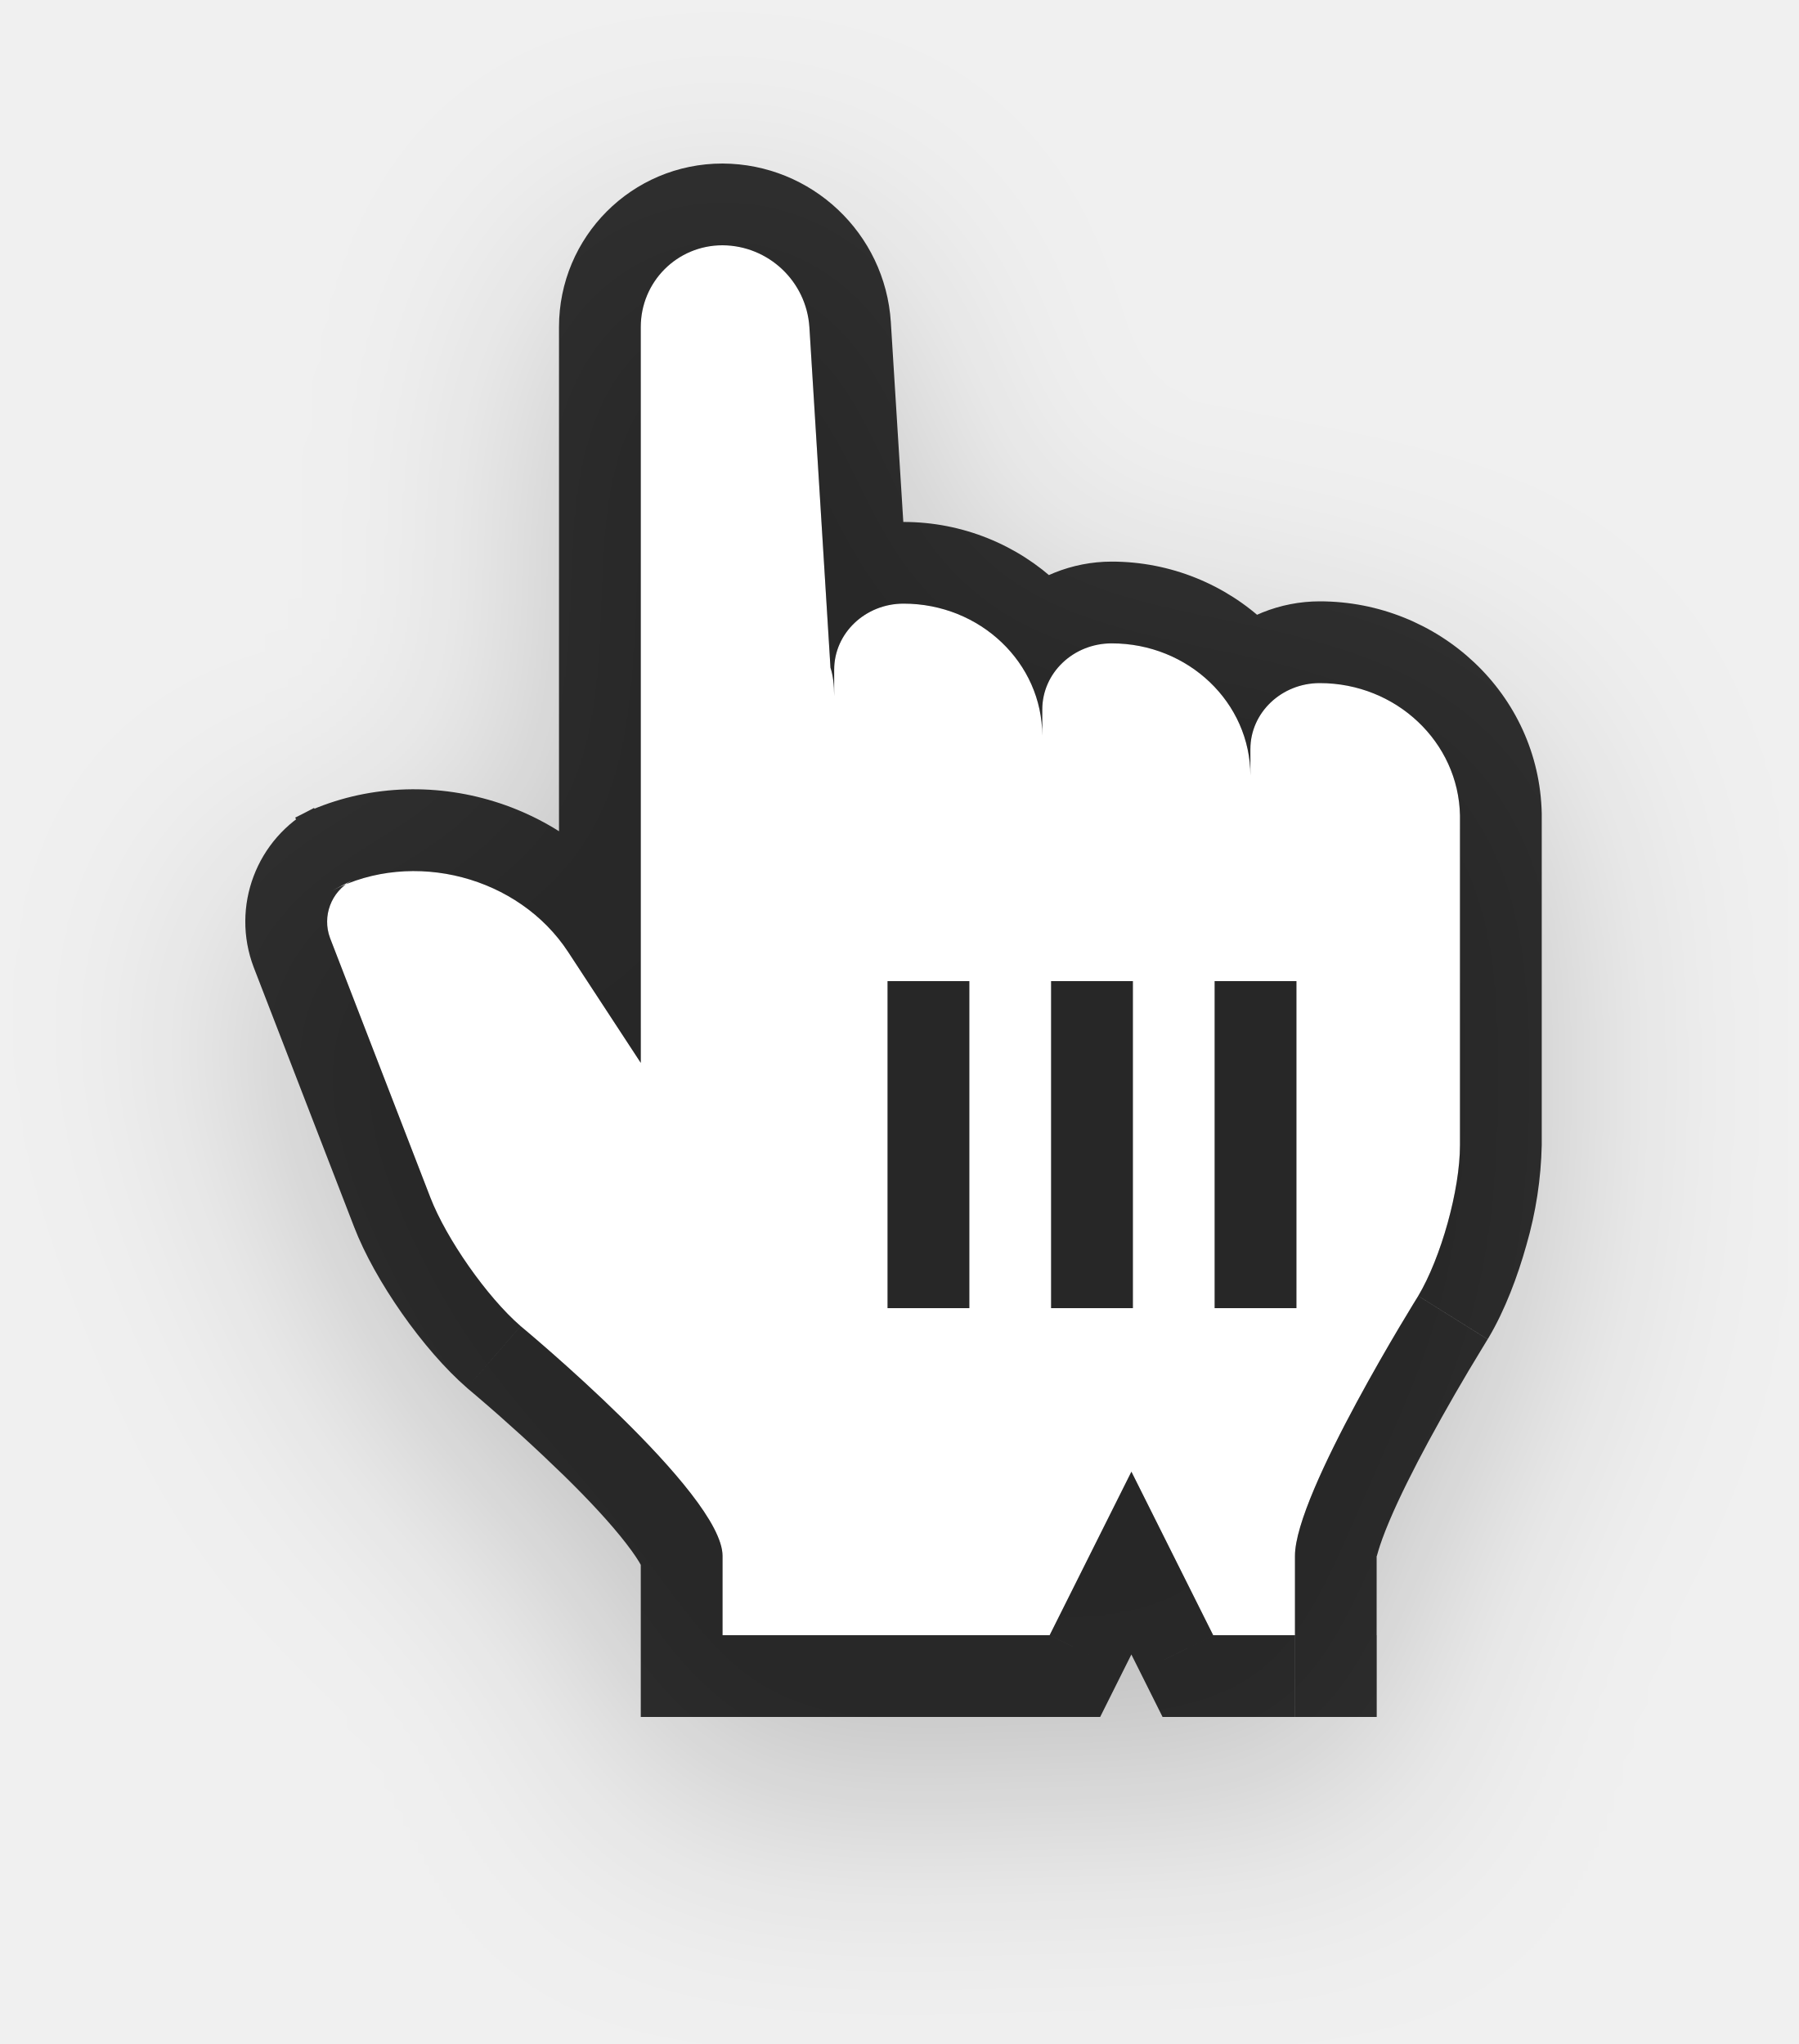
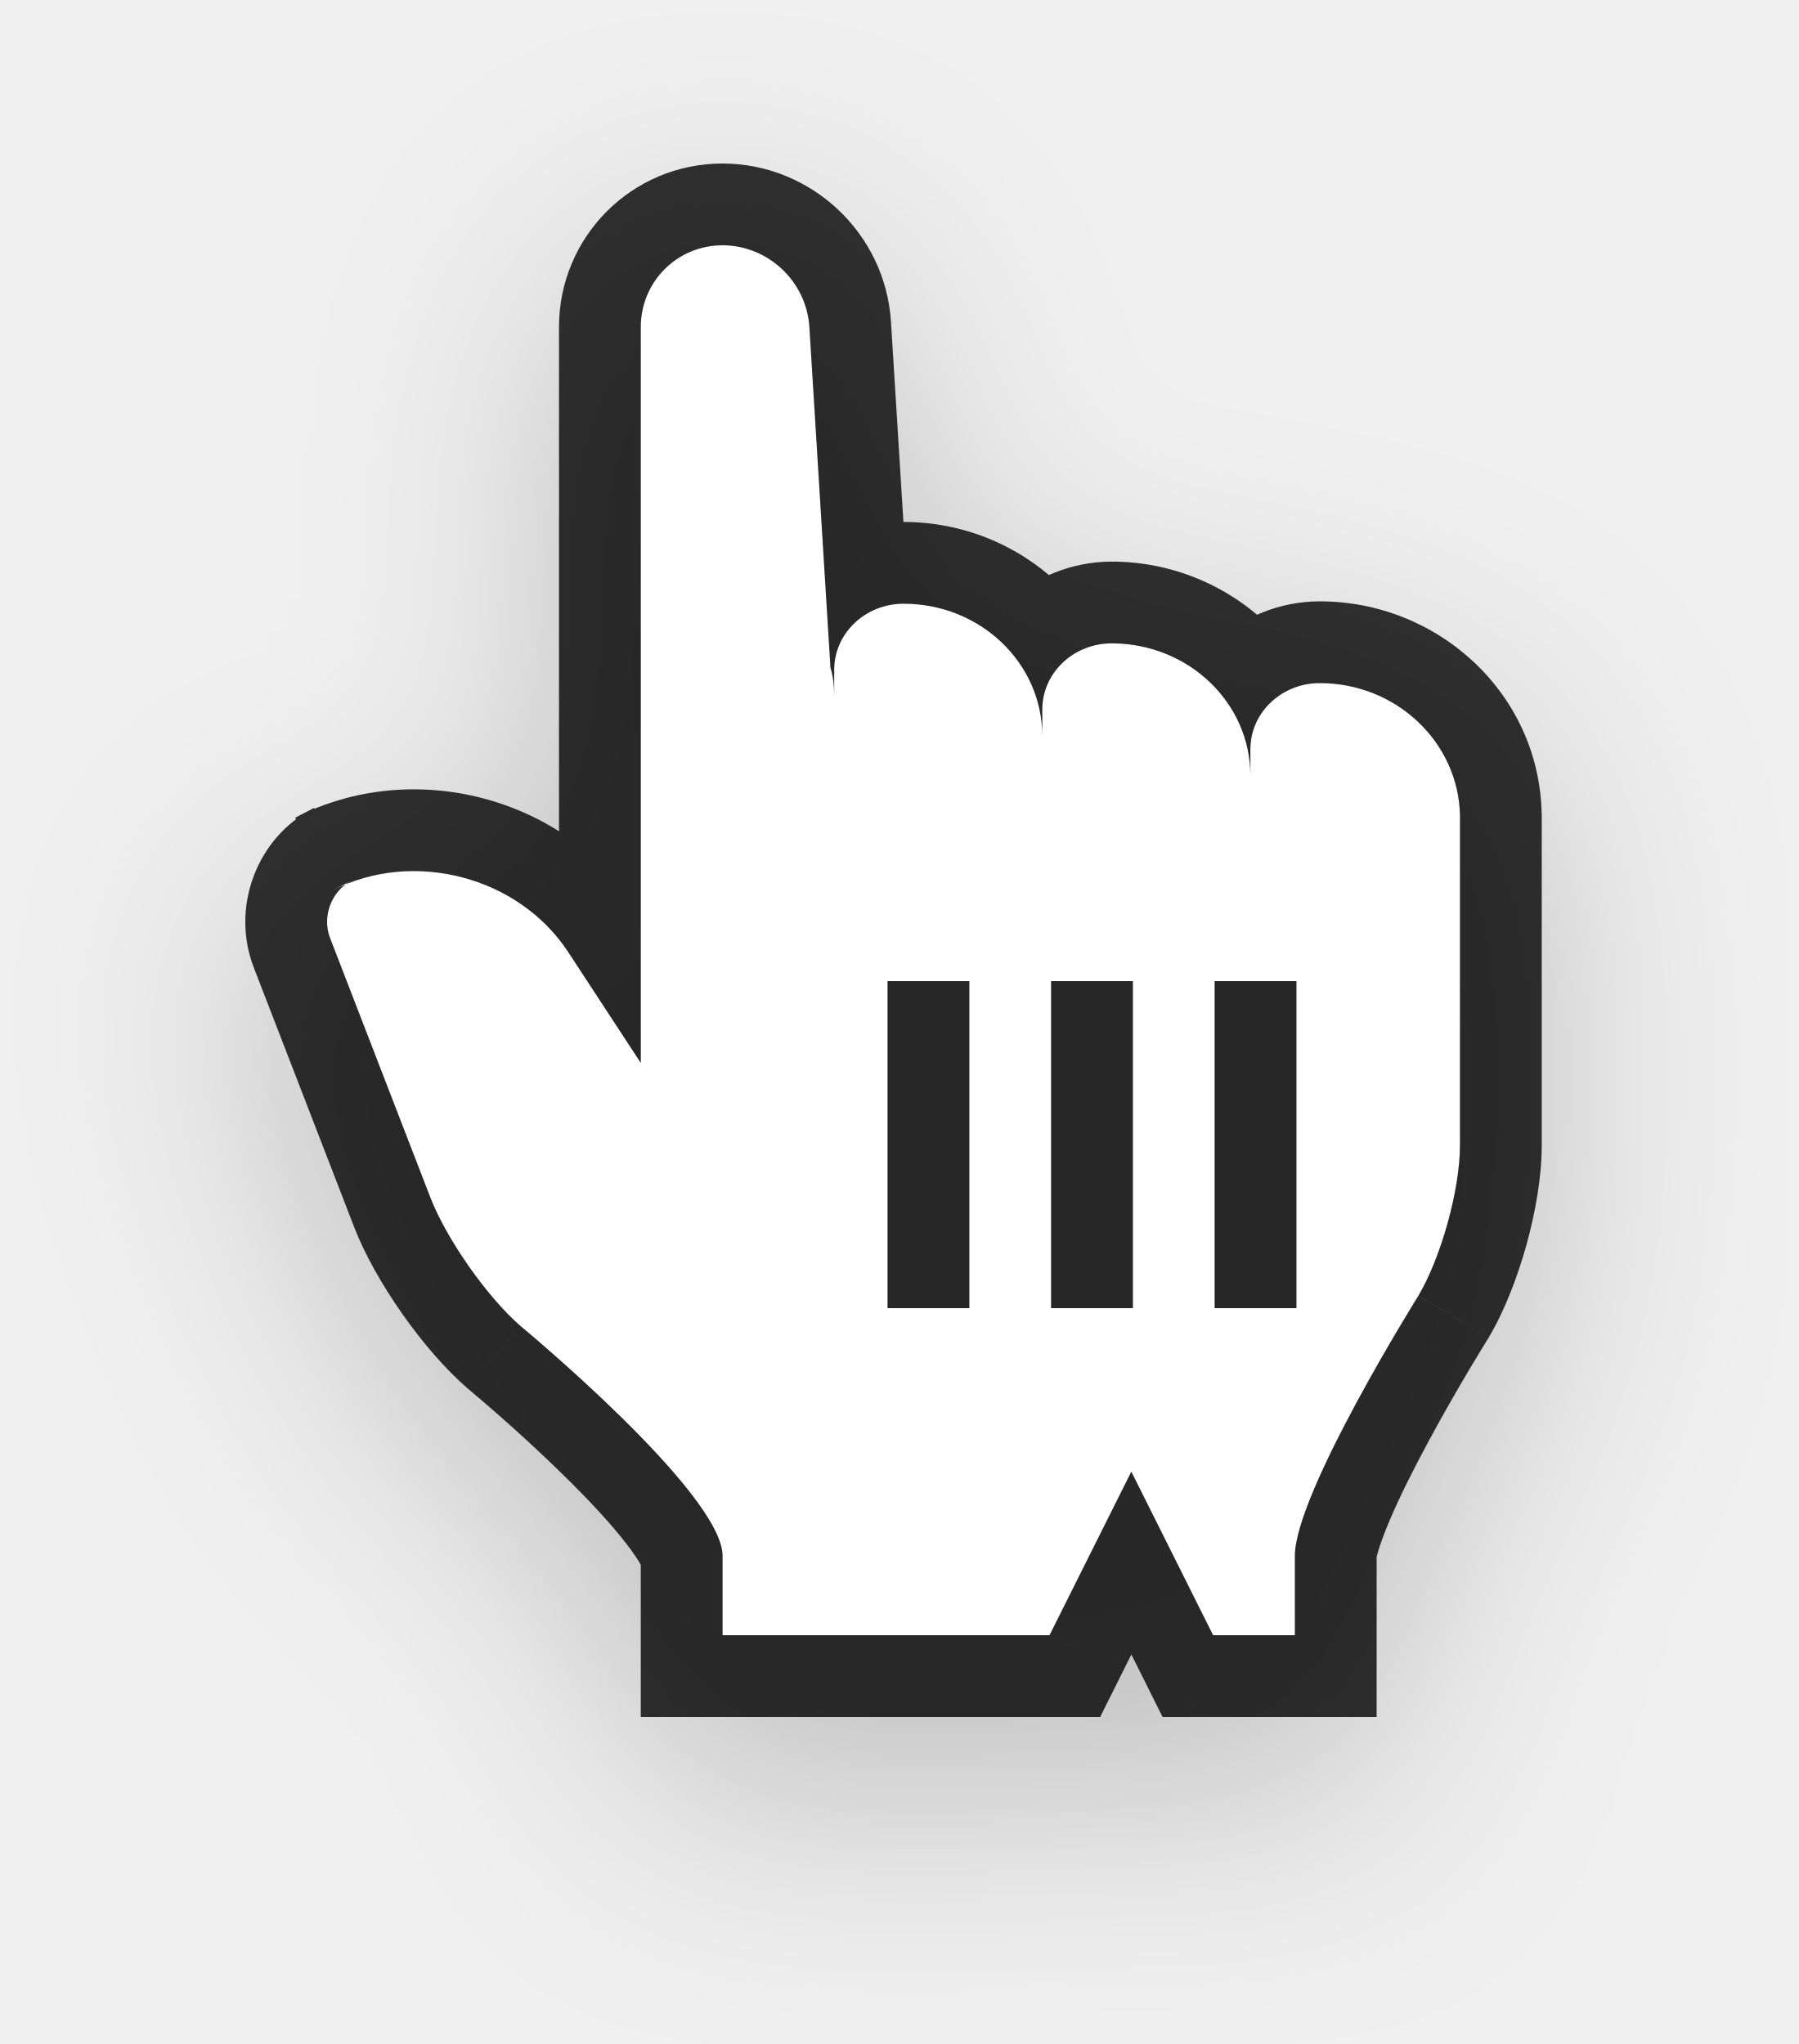
- <svg xmlns="http://www.w3.org/2000/svg" width="22" height="25" fill="none">
-   <g filter="url(#a)">
-     <mask id="b" maskUnits="userSpaceOnUse" x="3" y="2" width="16" height="19" fill="#000">
-       <path fill="#fff" d="M3 2h16v19H3z" />
-       <path fill-rule="evenodd" clip-rule="evenodd" d="m7.836 13-.887-1.355c-.605-.925-1.895-1.262-2.881-.755l.23-.118a.572.572 0 0 0-.262.7l1.227 3.175c.195.504.692 1.216 1.104 1.573 0 0 2.469 2.044 2.469 2.81V20h4l1-2 1 2h1v-.97c0-.766 1.508-3.18 1.508-3.18.278-.468.51-1.295.51-1.843V9.972c-.018-.893-.778-1.617-1.715-1.617-.468 0-.848.362-.848.808v.324c0-.894-.76-1.618-1.696-1.618-.47 0-.849.362-.849.81V9c0-.893-.76-1.617-1.696-1.617-.469 0-.849.362-.849.809v.323c0-.143-.015-.258-.045-.348l-.258-4.167A1.072 1.072 0 0 0 8.836 3c-.557 0-1 .448-1 1v9Zm7.018-1h1v4h-1v-4Zm-2 0h1v4h-1v-4Zm-2 0h1v4h-1v-4Z" />
+ <svg xmlns="http://www.w3.org/2000/svg" width="22" height="25" viewBox="0 0 22 25" fill="none">
+   <g filter="url(#filter0_d_62863_1118)">
+     <mask id="path-1-outside-1_62863_1118" maskUnits="userSpaceOnUse" x="3" y="2" width="16" height="19" fill="black">
+       <rect fill="white" x="3" y="2" width="16" height="19" />
+       <path fill-rule="evenodd" clip-rule="evenodd" d="M7.836 13L6.949 11.645C6.344 10.72 5.054 10.383 4.068 10.89L4.298 10.772C4.053 10.898 3.935 11.211 4.036 11.472L5.263 14.647C5.458 15.151 5.955 15.863 6.367 16.22C6.367 16.22 8.836 18.264 8.836 19.03V20H12.835L13.835 18L14.835 20H15.835V19.03C15.835 18.264 17.344 15.851 17.344 15.851C17.622 15.382 17.854 14.555 17.854 14.007V9.972C17.835 9.079 17.076 8.355 16.139 8.355C15.671 8.355 15.291 8.717 15.291 9.163V9.487C15.291 8.593 14.531 7.869 13.595 7.869C13.126 7.869 12.746 8.231 12.746 8.678V9.001C12.746 8.108 11.987 7.384 11.05 7.384C10.581 7.384 10.201 7.746 10.201 8.193V8.516C10.201 8.373 10.186 8.258 10.156 8.168L9.898 4.001C9.863 3.438 9.388 3 8.836 3C8.279 3 7.836 3.448 7.836 4V8V13ZM14.854 12L15.854 12V16H14.854V12ZM12.854 12L13.854 12V16H12.854V12ZM10.854 12L11.854 12V16H10.854V12Z" />
    </mask>
-     <path fill-rule="evenodd" clip-rule="evenodd" d="m7.836 13-.887-1.355c-.605-.925-1.895-1.262-2.881-.755l.23-.118a.572.572 0 0 0-.262.7l1.227 3.175c.195.504.692 1.216 1.104 1.573 0 0 2.469 2.044 2.469 2.81V20h4l1-2 1 2h1v-.97c0-.766 1.508-3.18 1.508-3.18.278-.468.51-1.295.51-1.843V9.972c-.018-.893-.778-1.617-1.715-1.617-.468 0-.848.362-.848.808v.324c0-.894-.76-1.618-1.696-1.618-.47 0-.849.362-.849.81V9c0-.893-.76-1.617-1.696-1.617-.469 0-.849.362-.849.809v.323c0-.143-.015-.258-.045-.348l-.258-4.167A1.072 1.072 0 0 0 8.836 3c-.557 0-1 .448-1 1v9Zm7.018-1h1v4h-1v-4Zm-2 0h1v4h-1v-4Zm-2 0h1v4h-1v-4Z" fill="#fff" />
-     <path d="m7.836 13-.837.548 1.837 2.806V13h-1Zm-.887-1.355.837-.547-.837.547Zm-2.913-.173-.933.36.933-.36Zm1.227 3.175.933-.36-.933.36Zm1.104 1.573-.656.755.009.008.009.008.638-.77ZM8.836 20h-1v1h1v-1Zm4 0v1h.618l.276-.553-.895-.447Zm1-2 .894-.447-.895-1.79-.894 1.79.894.447Zm1 2-.895.447.276.553h.618v-1Zm1 0v1h1v-1h-1Zm1.508-4.15.848.53.007-.01.006-.01-.86-.51Zm.51-5.878h1v-.02l-1 .02Zm-7.697-1.804-.999.062.008.128.04.121.95-.311Zm-.26-4.167-.997.062.998-.062ZM7.837 4h-1 1Zm8.018 8h1v-1h-1v1Zm0 4v1h1v-1h-1Zm-1 0h-1v1h1v-1Zm-1-4h1v-1h-1v1Zm0 4v1h1v-1h-1Zm-1 0h-1v1h1v-1Zm-1-4h1v-1h-1v1Zm0 4v1h1v-1h-1Zm-1 0h-1v1h1v-1Zm-2.182-3.548-.886-1.354-1.674 1.095L7 13.548l1.673-1.096Zm-.886-1.354C6.898 9.742 5.049 9.26 3.61 10l.915 1.778c.534-.274 1.264-.08 1.587.414l1.674-1.095Zm-3.261.681.23-.118-.915-1.779-.23.119.915 1.778ZM3.84 9.882a1.571 1.571 0 0 0-.737 1.95l1.866-.72a.435.435 0 0 1 .005.31.45.45 0 0 1-.22.24l-.914-1.78Zm-.737 1.95 1.228 3.176 1.865-.721-1.227-3.175-1.866.72Zm1.228 3.176c.252.654.844 1.502 1.38 1.967l1.311-1.51c-.287-.25-.69-.825-.826-1.178l-1.865.72Zm2.036 1.212-.638.77v.001l.005.004a2.638 2.638 0 0 1 .091.077 21.981 21.981 0 0 1 1.075.979c.296.29.568.581.759.829.096.124.154.215.184.272.04.078-.007.022-.007-.122h2c0-.336-.126-.623-.22-.804-.105-.2-.24-.395-.375-.57a10.688 10.688 0 0 0-.939-1.031 22.293 22.293 0 0 0-1.265-1.148l-.023-.02-.007-.005-.002-.001-.638.77Zm1.469 2.81V20h2v-.97h-2Zm1 1.97h4v-2h-4v2Zm4.894-.553 1-2-1.789-.894-1 2 1.789.894Zm-.789-2 1 2 1.789-.894-1-2-1.789.894ZM14.835 21h1v-2h-1v2Zm2-1v-.97h-2V20h2Zm0-.97c0 .036.011-.086.157-.43.124-.293.296-.635.478-.972a25.155 25.155 0 0 1 .663-1.15l.045-.074.011-.018.003-.004v-.001l-.848-.53-.848-.53-.001.002a.192.192 0 0 1-.004.006l-.014.023a28.588 28.588 0 0 0-.767 1.326c-.196.362-.4.767-.56 1.142-.137.324-.315.791-.315 1.21h2Zm1.37-2.67c.198-.334.354-.747.462-1.134a4.75 4.75 0 0 0 .187-1.22h-2c0 .155-.037.404-.114.685-.078.28-.176.515-.256.65l1.72 1.02Zm.649-2.353V9.972h-2v4.035h2Zm0-4.055c-.03-1.47-1.266-2.597-2.715-2.597v2c.426 0 .708.32.715.637l2-.04Zm-2.715-2.597c-.975 0-1.848.765-1.848 1.808h2c0 .069-.03.123-.062.152a.134.134 0 0 1-.09.04v-2Zm-1.848 1.808v.324h2v-.324h-2Zm2 .324c0-1.49-1.253-2.618-2.696-2.618v2c.43 0 .696.321.696.618h2Zm-2.696-2.618c-.976 0-1.849.766-1.849 1.81h2c0 .067-.03.122-.061.15a.134.134 0 0 1-.09.04v-2Zm-1.849 1.81V9h2v-.323h-2Zm2 .322c0-1.49-1.252-2.617-2.696-2.617v2c.43 0 .696.32.696.617h2ZM11.05 6.384c-.976 0-1.849.765-1.849 1.809h2c0 .068-.03.122-.061.152a.134.134 0 0 1-.09.04v-2ZM9.2 8.193v.323h2v-.323h-2Zm2 .323c0-.207-.02-.435-.094-.66l-1.9.623c-.009-.023-.01-.035-.008-.027 0 .007.002.027.002.064h2Zm-.046-.41-.26-4.167-1.995.124.258 4.167 1.997-.124Zm-.26-4.167A2.072 2.072 0 0 0 8.836 2v2c.01 0 .025.003.042.02.016.014.022.03.023.043l1.996-.124ZM8.836 2c-1.11 0-2 .898-2 2h2V2Zm-2 2v4h2V4h-2Zm0 4v5h2V8h-2Zm8.019 5h1v-2h-1v2Zm0-1v4h2v-4h-2Zm1 3h-1v2h1v-2Zm0 1v-4h-2v4h2Zm-3-3h1v-2h-1v2Zm0-1v4h2v-4h-2Zm1 3h-1v2h1v-2Zm0 1v-4h-2v4h2Zm-3-3h1v-2h-1v2Zm0-1v4h2v-4h-2Zm1 3h-1v2h1v-2Zm0 1v-4h-2v4h2Z" fill="#000" fill-opacity=".8" mask="url(#b)" />
+     <path fill-rule="evenodd" clip-rule="evenodd" d="M7.836 13L6.949 11.645C6.344 10.72 5.054 10.383 4.068 10.89L4.298 10.772C4.053 10.898 3.935 11.211 4.036 11.472L5.263 14.647C5.458 15.151 5.955 15.863 6.367 16.22C6.367 16.22 8.836 18.264 8.836 19.03V20H12.835L13.835 18L14.835 20H15.835V19.03C15.835 18.264 17.344 15.851 17.344 15.851C17.622 15.382 17.854 14.555 17.854 14.007V9.972C17.835 9.079 17.076 8.355 16.139 8.355C15.671 8.355 15.291 8.717 15.291 9.163V9.487C15.291 8.593 14.531 7.869 13.595 7.869C13.126 7.869 12.746 8.231 12.746 8.678V9.001C12.746 8.108 11.987 7.384 11.05 7.384C10.581 7.384 10.201 7.746 10.201 8.193V8.516C10.201 8.373 10.186 8.258 10.156 8.168L9.898 4.001C9.863 3.438 9.388 3 8.836 3C8.279 3 7.836 3.448 7.836 4V8V13ZM14.854 12L15.854 12V16H14.854V12ZM12.854 12L13.854 12V16H12.854V12ZM10.854 12L11.854 12V16H10.854V12Z" fill="white" />
+     <path d="M7.836 13L6.999 13.548L8.836 16.354V13H7.836ZM6.949 11.645L7.786 11.098L6.949 11.645ZM4.036 11.472L3.103 11.833L4.036 11.472ZM5.263 14.647L6.196 14.287L5.263 14.647ZM6.367 16.22L5.711 16.975L5.72 16.983L5.729 16.991L6.367 16.22ZM8.836 20H7.836V21H8.836V20ZM12.835 20V21H13.454L13.73 20.447L12.835 20ZM13.835 18L14.73 17.553L13.835 15.764L12.941 17.553L13.835 18ZM14.835 20L13.941 20.447L14.217 21H14.835V20ZM15.835 20V21H16.835V20H15.835ZM17.344 15.851L18.192 16.381L18.199 16.371L18.205 16.36L17.344 15.851ZM17.854 9.972H18.854V9.962L18.853 9.952L17.854 9.972ZM10.156 8.168L9.158 8.23L9.166 8.358L9.206 8.479L10.156 8.168ZM9.898 4.001L8.9 4.063V4.063L9.898 4.001ZM7.836 4H6.836H7.836ZM15.854 12H16.854V11H15.854V12ZM15.854 16V17H16.854V16H15.854ZM14.854 16H13.854V17H14.854V16ZM13.854 12H14.854V11H13.854V12ZM13.854 16V17H14.854V16H13.854ZM12.854 16H11.854V17H12.854V16ZM11.854 12H12.854V11H11.854V12ZM11.854 16V17H12.854V16H11.854ZM10.854 16H9.854V17H10.854V16ZM8.672 12.452L7.786 11.098L6.112 12.193L6.999 13.548L8.672 12.452ZM7.786 11.098C6.898 9.742 5.049 9.261 3.61 10.001L4.525 11.779C5.059 11.505 5.789 11.699 6.112 12.193L7.786 11.098ZM4.525 11.779L4.755 11.661L3.84 9.882L3.61 10.001L4.525 11.779ZM3.84 9.882C3.131 10.247 2.822 11.105 3.103 11.833L4.969 11.112C5.014 11.229 5.005 11.34 4.974 11.421C4.944 11.503 4.876 11.599 4.755 11.661L3.84 9.882ZM3.103 11.833L4.331 15.008L6.196 14.287L4.969 11.112L3.103 11.833ZM4.331 15.008C4.583 15.662 5.175 16.51 5.711 16.975L7.022 15.465C6.735 15.216 6.333 14.64 6.196 14.287L4.331 15.008ZM6.367 16.22C5.729 16.991 5.729 16.991 5.729 16.991C5.729 16.991 5.729 16.991 5.729 16.991C5.729 16.991 5.729 16.991 5.729 16.991C5.729 16.991 5.729 16.991 5.73 16.991C5.73 16.992 5.732 16.993 5.734 16.995C5.738 16.998 5.744 17.003 5.752 17.01C5.768 17.024 5.793 17.044 5.825 17.072C5.889 17.126 5.981 17.205 6.092 17.302C6.315 17.498 6.609 17.765 6.9 18.051C7.196 18.342 7.468 18.632 7.659 18.88C7.755 19.004 7.813 19.095 7.843 19.152C7.884 19.23 7.836 19.174 7.836 19.03H9.836C9.836 18.694 9.71 18.407 9.616 18.226C9.511 18.026 9.376 17.831 9.241 17.656C8.969 17.305 8.624 16.941 8.302 16.625C7.976 16.304 7.653 16.012 7.413 15.801C7.292 15.695 7.191 15.608 7.12 15.548C7.085 15.517 7.056 15.493 7.037 15.477C7.027 15.469 7.019 15.462 7.014 15.458C7.011 15.456 7.009 15.454 7.007 15.452C7.006 15.452 7.006 15.451 7.005 15.451C7.005 15.451 7.005 15.45 7.005 15.45C7.005 15.45 7.004 15.45 7.004 15.45C7.004 15.45 7.004 15.45 6.367 16.22ZM7.836 19.03V20H9.836V19.03H7.836ZM8.836 21H12.835V19H8.836V21ZM13.73 20.447L14.73 18.447L12.941 17.553L11.941 19.553L13.73 20.447ZM12.941 18.447L13.941 20.447L15.73 19.553L14.73 17.553L12.941 18.447ZM14.835 21H15.835V19H14.835V21ZM16.835 20V19.03H14.835V20H16.835ZM16.835 19.03C16.835 19.066 16.846 18.944 16.992 18.6C17.116 18.307 17.288 17.965 17.47 17.628C17.65 17.294 17.831 16.981 17.968 16.75C18.037 16.635 18.093 16.542 18.133 16.477C18.152 16.445 18.168 16.421 18.178 16.404C18.183 16.396 18.187 16.39 18.189 16.386C18.19 16.384 18.191 16.383 18.192 16.382C18.192 16.381 18.192 16.381 18.192 16.381C18.192 16.381 18.192 16.381 18.192 16.381C18.192 16.381 18.192 16.381 18.192 16.381C18.192 16.381 18.192 16.381 17.344 15.851C16.497 15.32 16.496 15.321 16.496 15.321C16.496 15.321 16.496 15.321 16.496 15.321C16.496 15.321 16.496 15.321 16.496 15.321C16.496 15.322 16.495 15.322 16.495 15.323C16.494 15.325 16.493 15.327 16.491 15.329C16.488 15.335 16.483 15.342 16.477 15.352C16.465 15.371 16.448 15.399 16.426 15.434C16.383 15.505 16.322 15.606 16.249 15.729C16.103 15.975 15.907 16.313 15.71 16.678C15.514 17.04 15.309 17.445 15.15 17.82C15.013 18.144 14.835 18.611 14.835 19.03H16.835ZM18.205 16.36C18.403 16.026 18.559 15.613 18.667 15.226C18.774 14.839 18.854 14.401 18.854 14.007H16.854C16.854 14.161 16.817 14.41 16.74 14.691C16.662 14.971 16.564 15.206 16.484 15.341L18.205 16.36ZM18.854 14.007V9.972H16.854V14.007H18.854ZM18.853 9.952C18.824 8.482 17.588 7.355 16.139 7.355V9.355C16.565 9.355 16.847 9.675 16.854 9.992L18.853 9.952ZM16.139 7.355C15.164 7.355 14.291 8.12 14.291 9.163H16.291C16.291 9.232 16.26 9.286 16.229 9.315C16.199 9.344 16.165 9.355 16.139 9.355V7.355ZM14.291 9.163V9.487H16.291V9.163H14.291ZM16.291 9.487C16.291 7.997 15.038 6.869 13.595 6.869V8.869C14.025 8.869 14.291 9.19 14.291 9.487H16.291ZM13.595 6.869C12.619 6.869 11.746 7.635 11.746 8.678H13.746C13.746 8.746 13.716 8.801 13.685 8.83C13.655 8.858 13.621 8.869 13.595 8.869V6.869ZM11.746 8.678V9.001H13.746V8.678H11.746ZM13.746 9.001C13.746 7.511 12.494 6.384 11.05 6.384V8.384C11.48 8.384 11.746 8.705 11.746 9.001H13.746ZM11.05 6.384C10.074 6.384 9.201 7.149 9.201 8.193H11.201C11.201 8.261 11.171 8.315 11.14 8.345C11.11 8.373 11.076 8.384 11.05 8.384V6.384ZM9.201 8.193V8.516H11.201V8.193H9.201ZM11.201 8.516C11.201 8.309 11.18 8.081 11.107 7.857L9.206 8.479C9.198 8.456 9.198 8.444 9.199 8.452C9.199 8.459 9.201 8.479 9.201 8.516H11.201ZM11.155 8.106L10.896 3.939L8.9 4.063L9.158 8.23L11.155 8.106ZM10.896 3.939C10.828 2.845 9.912 2 8.836 2V4C8.844 4 8.86 4.003 8.877 4.019C8.893 4.034 8.899 4.05 8.9 4.063L10.896 3.939ZM8.836 2C7.725 2 6.836 2.898 6.836 4H8.836V4V2ZM6.836 4V8H8.836V4H6.836ZM6.836 8V13H8.836V8H6.836ZM14.854 13H15.854V11H14.854V13ZM14.854 12V16H16.854V12H14.854ZM15.854 15H14.854V17H15.854V15ZM15.854 16V12H13.854V16H15.854ZM12.854 13H13.854V11H12.854V13ZM12.854 12V16H14.854V12H12.854ZM13.854 15H12.854V17H13.854V15ZM13.854 16V12H11.854V16H13.854ZM10.854 13H11.854V11H10.854V13ZM10.854 12V16H12.854V12H10.854ZM11.854 15H10.854V17H11.854V15ZM11.854 16V12H9.854V16H11.854Z" fill="black" fill-opacity="0.8" mask="url(#path-1-outside-1_62863_1118)" />
  </g>
  <defs>
-     <filter id="a" x="0" y="0" width="21.854" height="25" filterUnits="userSpaceOnUse" color-interpolation-filters="sRGB">
+     <filter id="filter0_d_62863_1118" x="0" y="0" width="21.854" height="25" filterUnits="userSpaceOnUse" color-interpolation-filters="sRGB">
      <feFlood flood-opacity="0" result="BackgroundImageFix" />
-       <feColorMatrix in="SourceAlpha" values="0 0 0 0 0 0 0 0 0 0 0 0 0 0 0 0 0 0 127 0" result="hardAlpha" />
+       <feColorMatrix in="SourceAlpha" type="matrix" values="0 0 0 0 0 0 0 0 0 0 0 0 0 0 0 0 0 0 127 0" result="hardAlpha" />
      <feOffset dy="1" />
      <feGaussianBlur stdDeviation="1.5" />
-       <feColorMatrix values="0 0 0 0 0 0 0 0 0 0 0 0 0 0 0 0 0 0 0.2 0" />
-       <feBlend in2="BackgroundImageFix" result="effect1_dropShadow_62863_1112" />
-       <feBlend in="SourceGraphic" in2="effect1_dropShadow_62863_1112" result="shape" />
+       <feColorMatrix type="matrix" values="0 0 0 0 0 0 0 0 0 0 0 0 0 0 0 0 0 0 0.2 0" />
+       <feBlend mode="normal" in2="BackgroundImageFix" result="effect1_dropShadow_62863_1118" />
+       <feBlend mode="normal" in="SourceGraphic" in2="effect1_dropShadow_62863_1118" result="shape" />
    </filter>
  </defs>
</svg>
